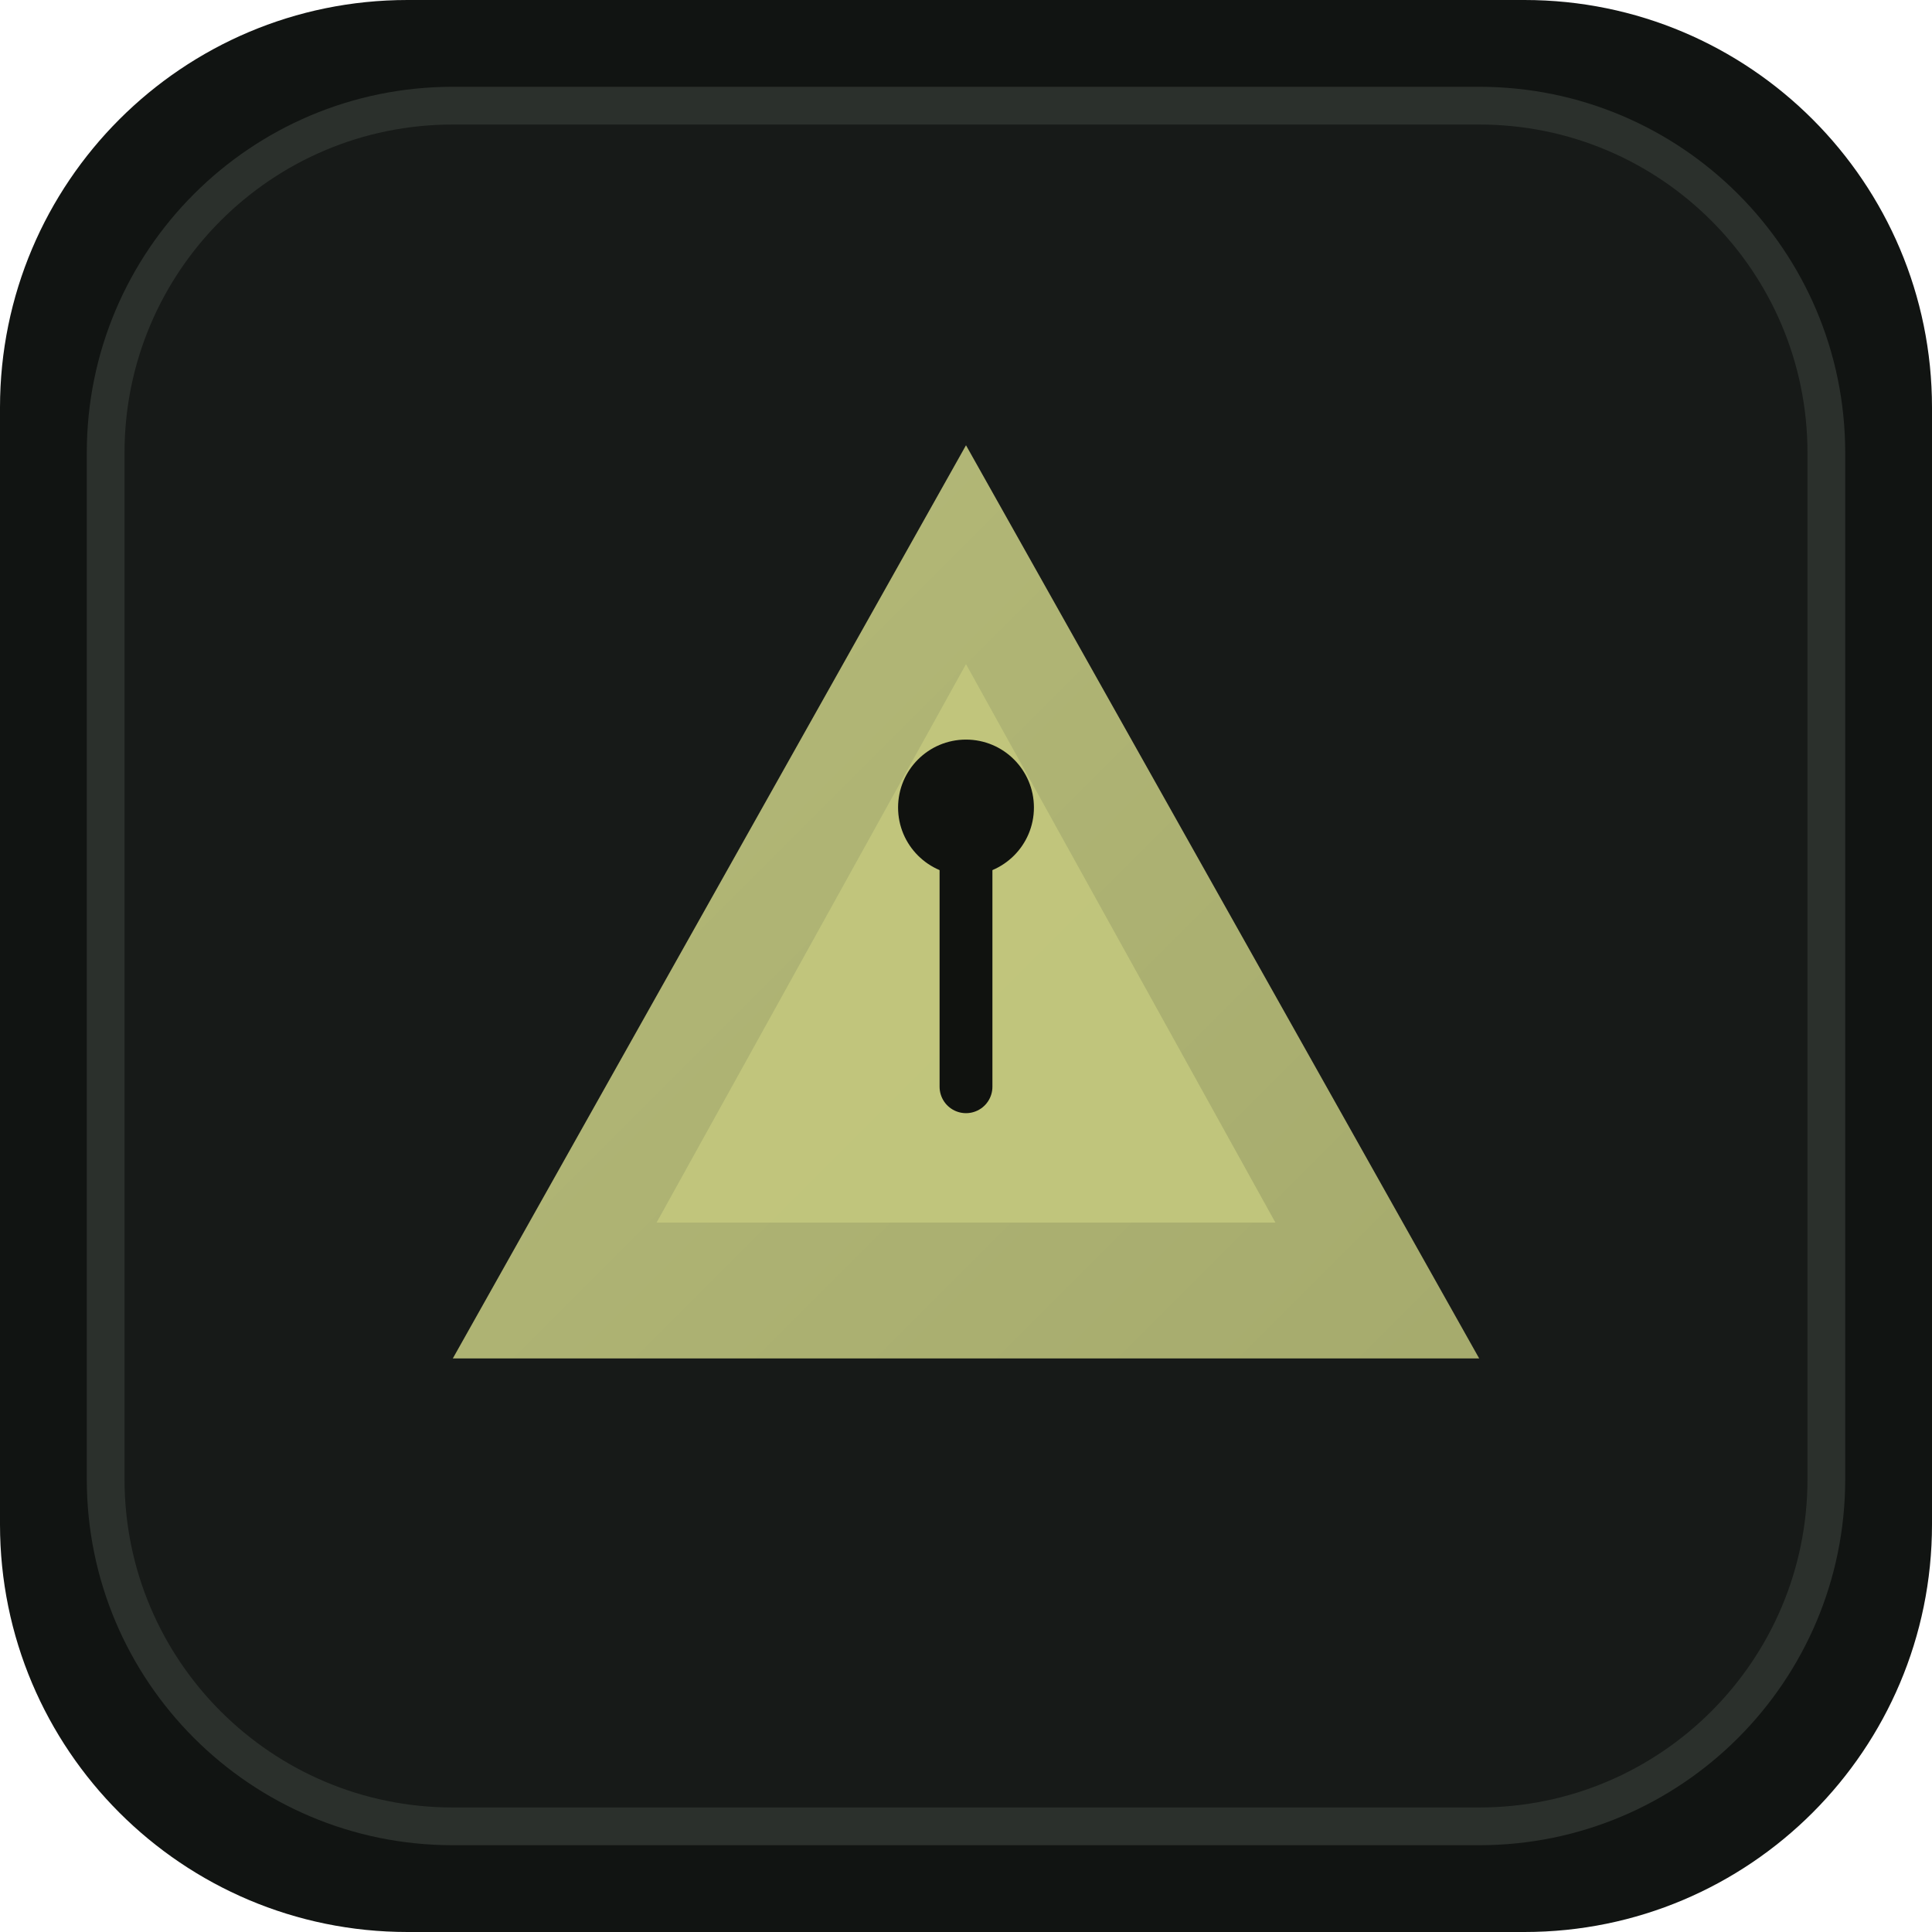
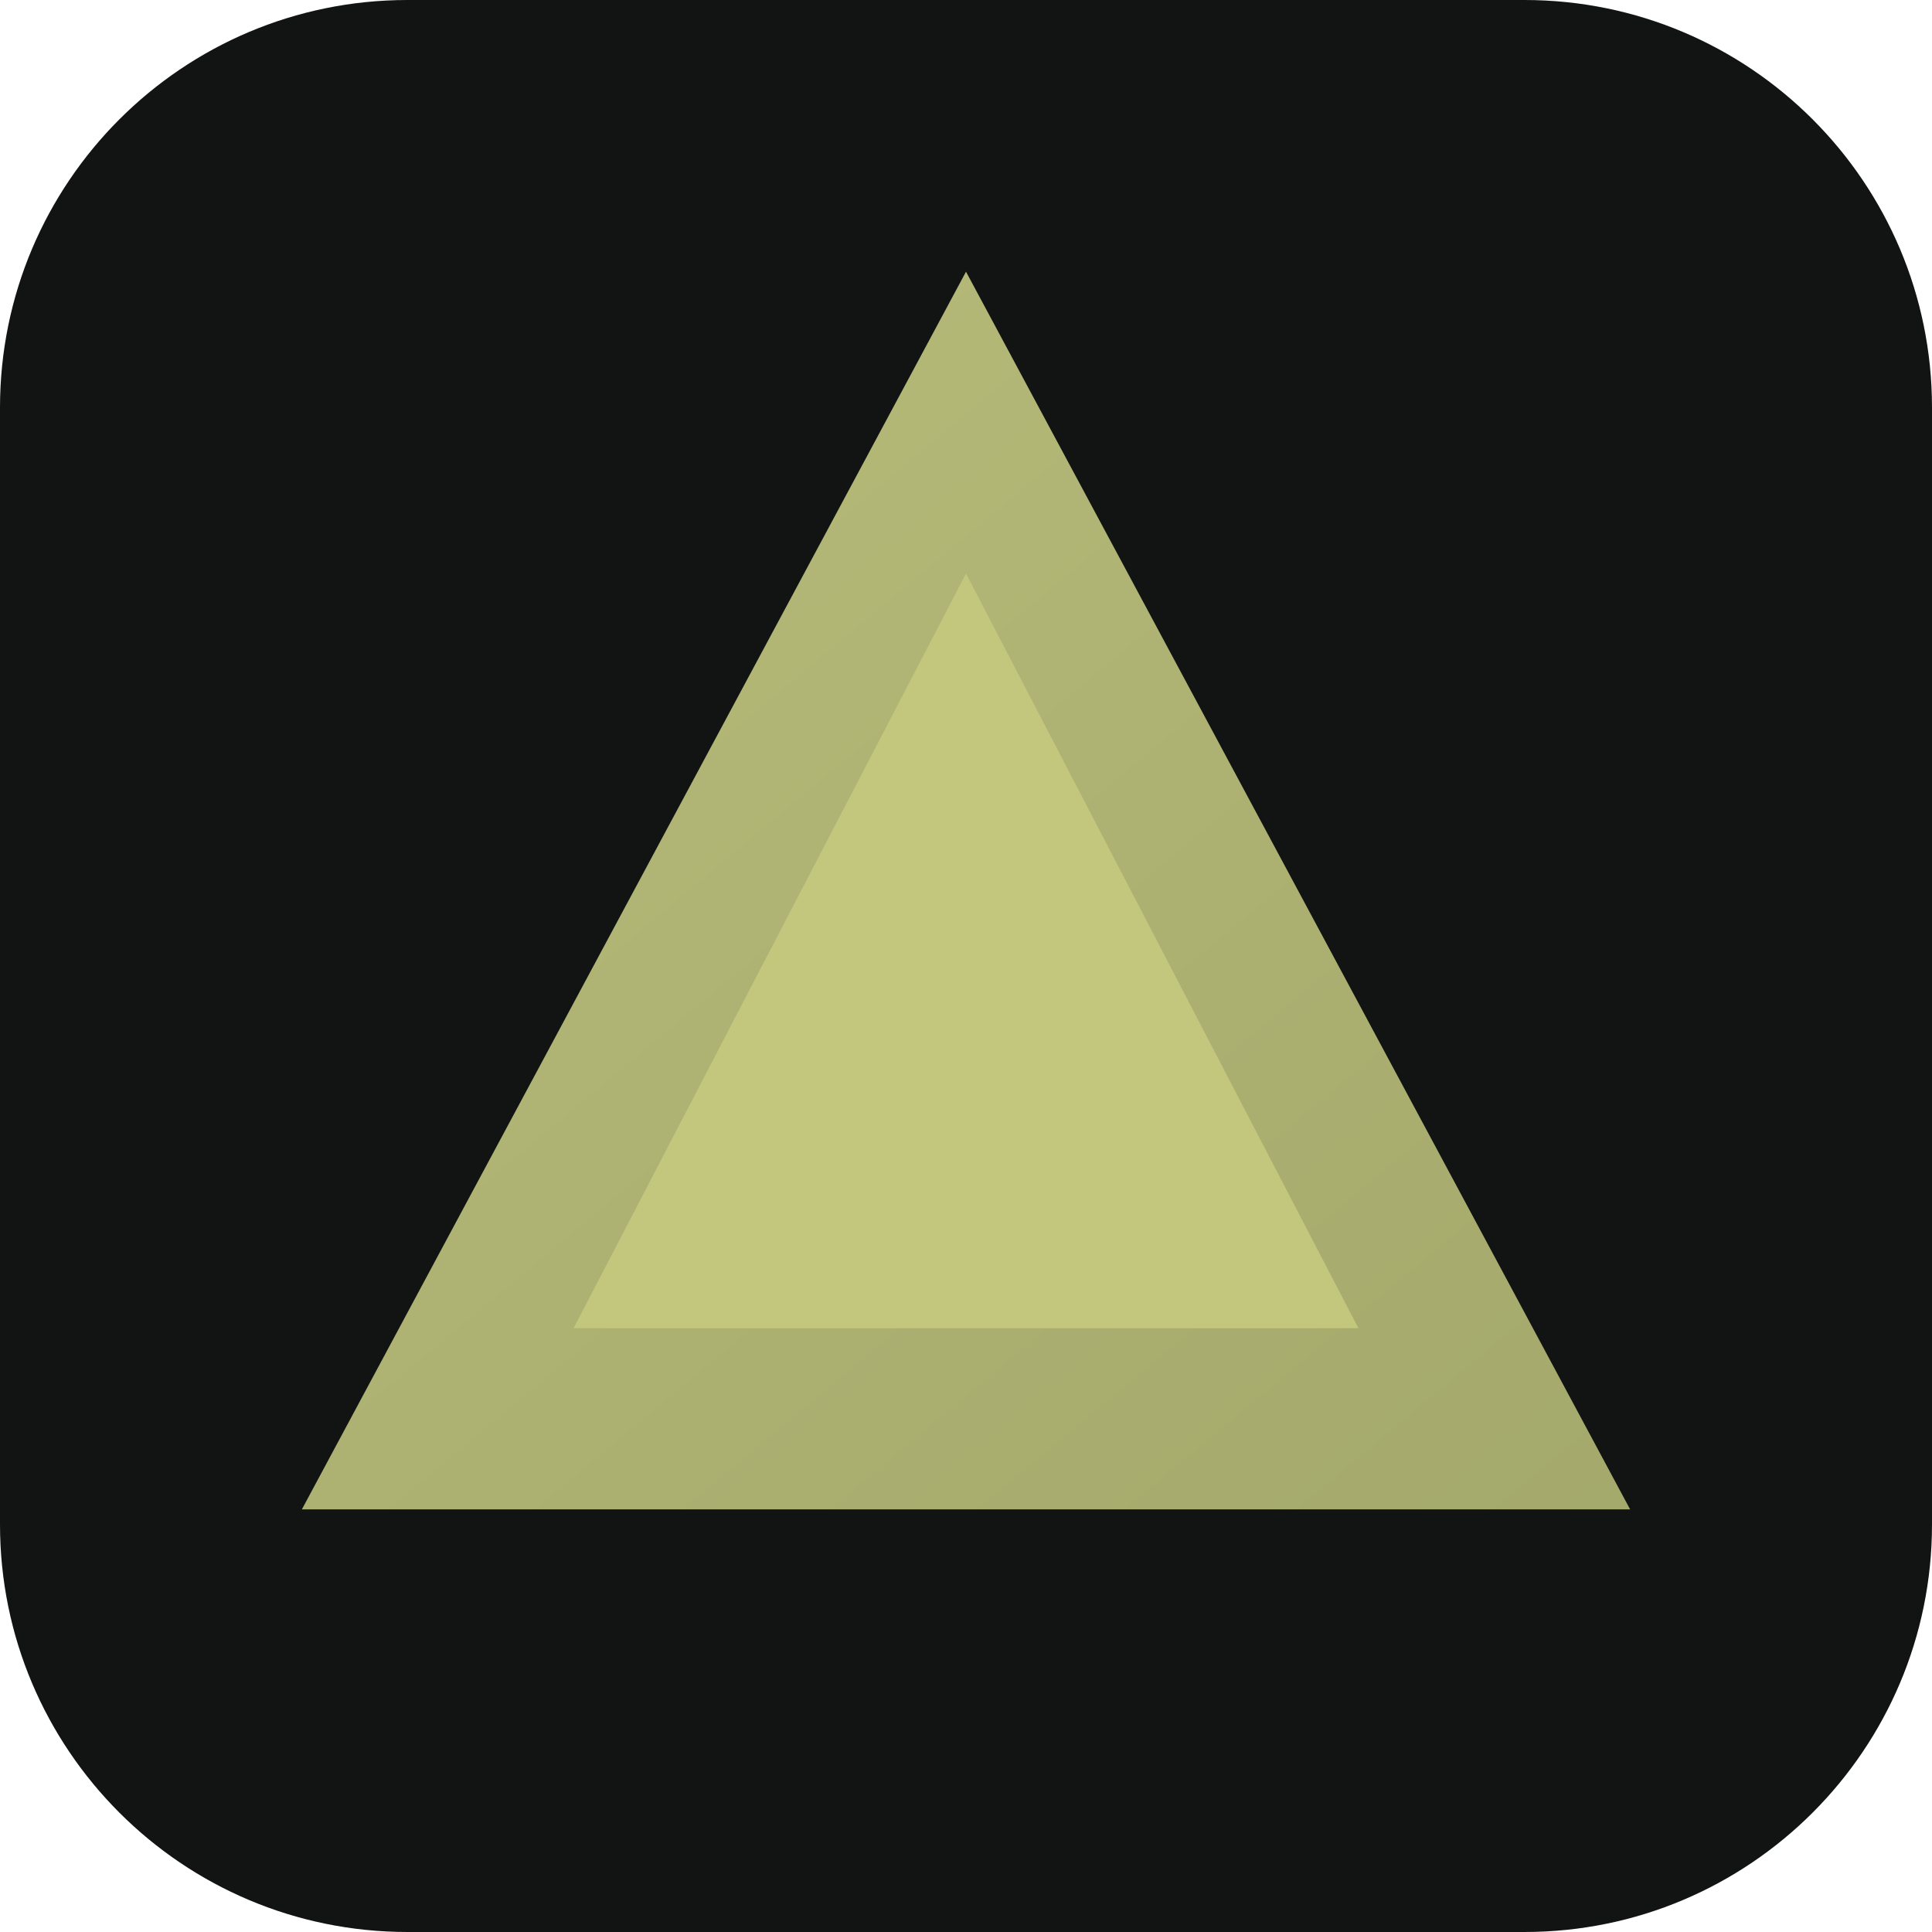
<svg xmlns="http://www.w3.org/2000/svg" viewBox="0 0 512 512" role="img" aria-label="Delta Force Cheats">
  <defs>
-     <linearGradient id="df-green" x1="96" y1="96" x2="416" y2="416" gradientUnits="userSpaceOnUse">
+     <linearGradient id="df" x1="96" y1="64" x2="416" y2="448" gradientUnits="userSpaceOnUse">
      <stop offset="0" stop-color="#B7BC7A" />
      <stop offset="1" stop-color="#A3A86B" />
    </linearGradient>
  </defs>
  <rect width="512" height="512" rx="108" fill="#111412" />
-   <rect x="28" y="28" width="456" height="456" rx="92" fill="#171A18" stroke="#2B302C" stroke-width="10" />
-   <path fill="url(#df-green)" d="M256 118 392 360H120Z" />
-   <path fill="#C2C77D" d="M256 176 338 324H174Z" opacity="0.92" />
-   <path fill="none" stroke="#10120F" stroke-width="14" stroke-linecap="round" d="M256 214v74" />
-   <circle cx="256" cy="214" r="18" fill="#10120F" />
+   <path fill="url(#df)" d="M256 72 432 400H80Z" />
+   <path fill="#C2C77D" d="M256 152 360 352H152Z" />
</svg>
